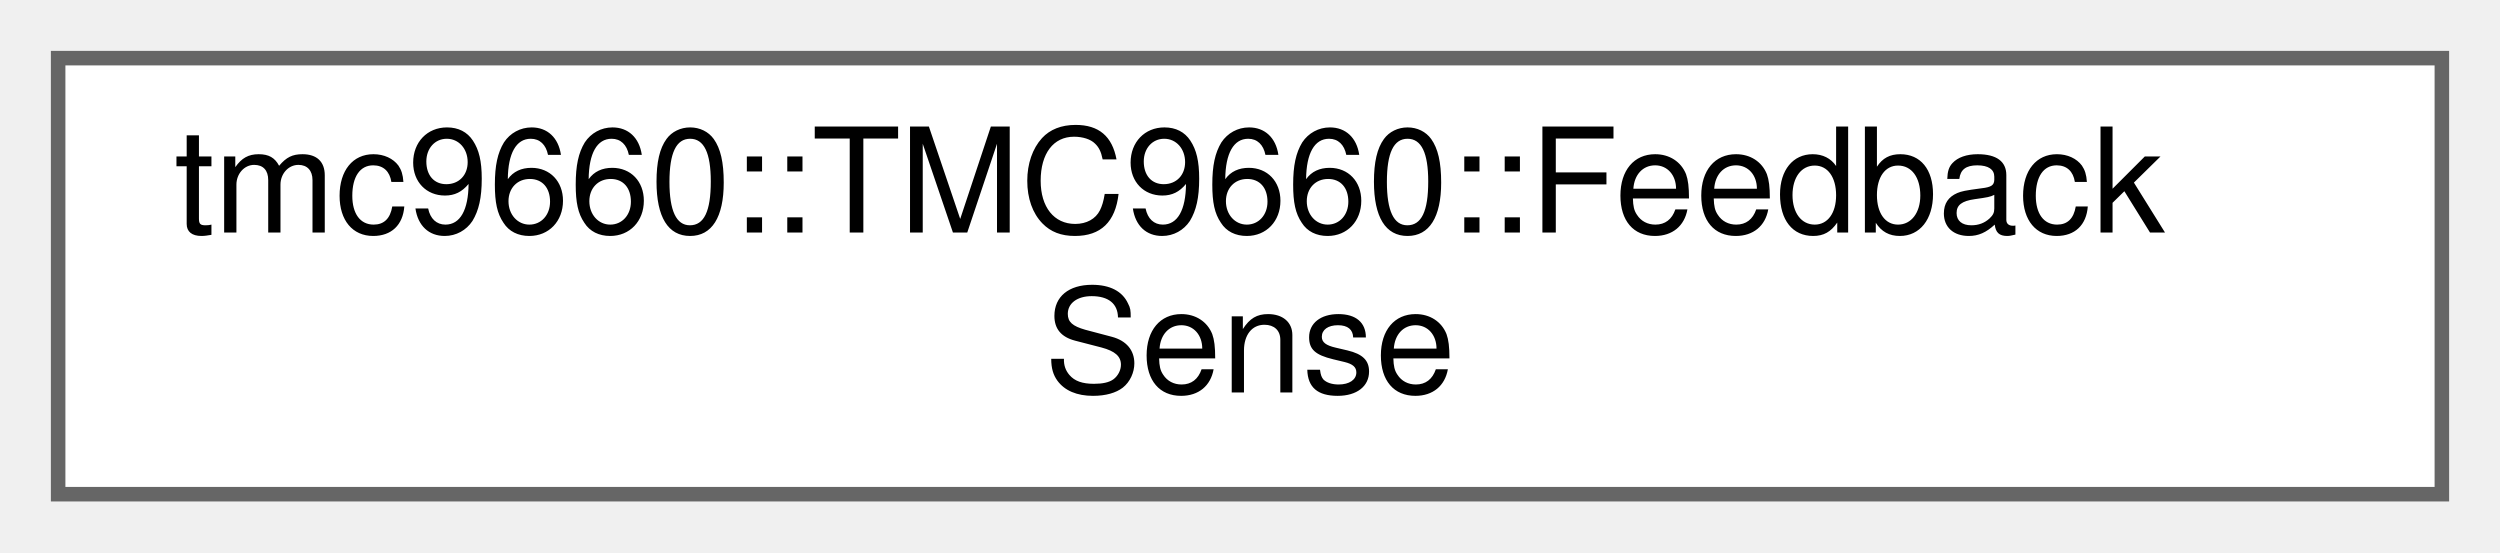
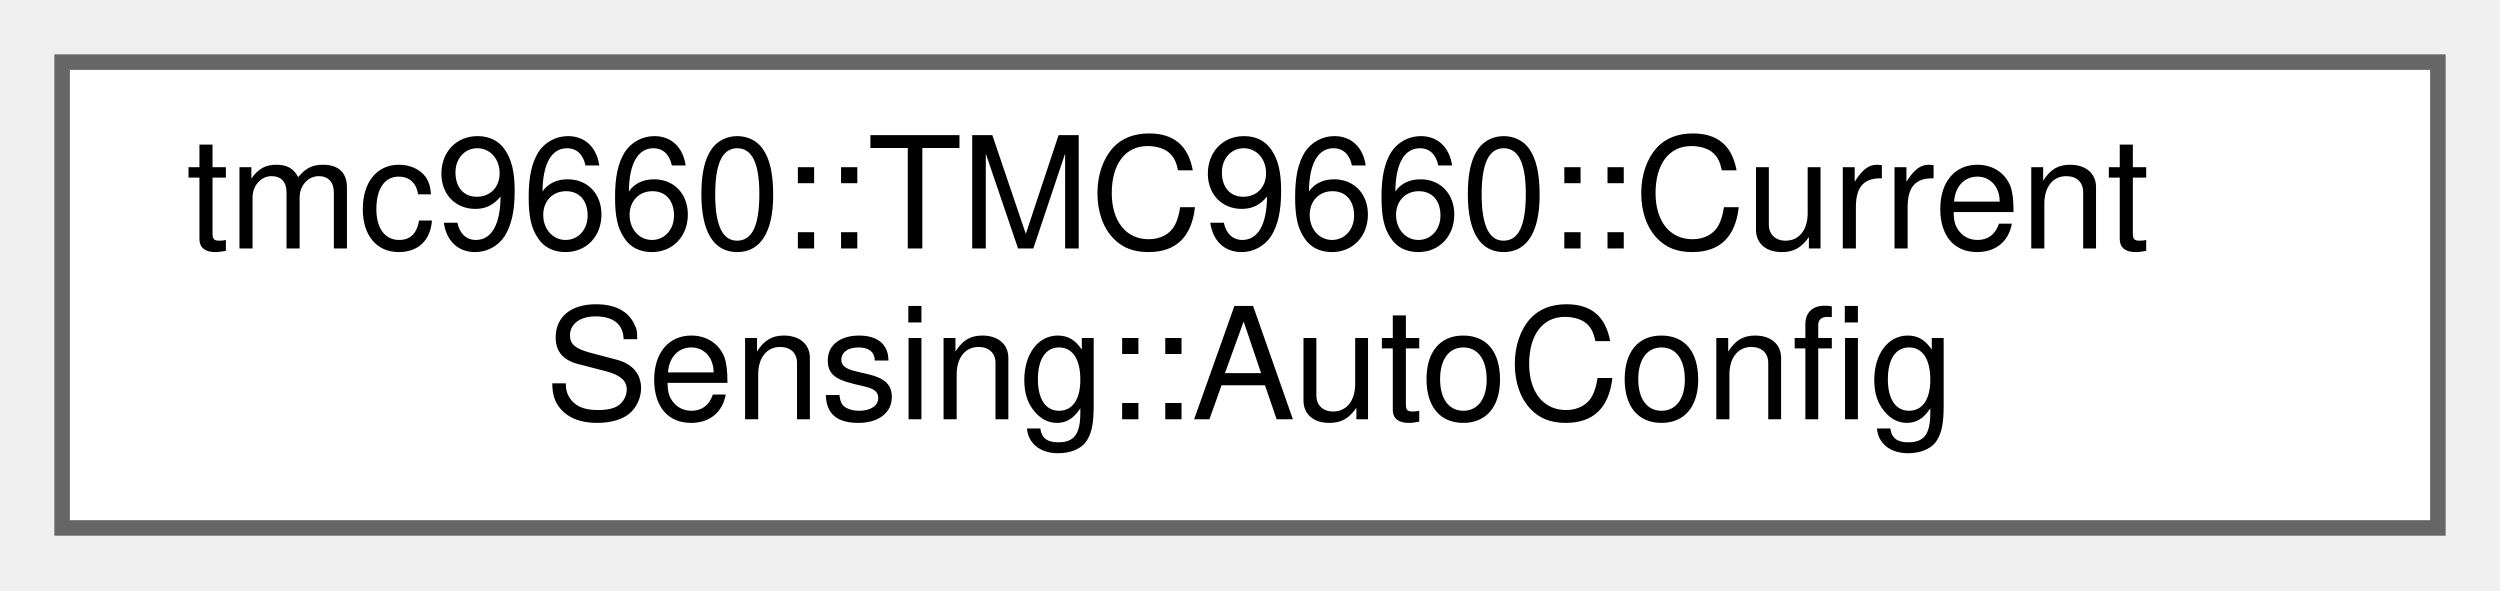
- <svg xmlns="http://www.w3.org/2000/svg" xmlns:xlink="http://www.w3.org/1999/xlink" width="172pt" height="38pt" viewBox="0.00 0.00 172.00 38.00">
+ <svg xmlns="http://www.w3.org/2000/svg" xmlns:xlink="http://www.w3.org/1999/xlink" width="161pt" height="38pt" viewBox="0.00 0.00 161.00 38.00">
  <g id="graph0" class="graph" transform="scale(1 1) rotate(0) translate(4 34)">
    <g id="Node000000" class="node">
      <g id="a_Node000000">
-         <a xlink:href="structtmc9660_1_1TMC9660_1_1FeedbackSense.html" target="_top" xlink:title="Subsystem for feedback sensor configuration.">
-           <polygon fill="white" stroke="#666666" points="164,-30 0,-30 0,0 164,0 164,-30" />
-           <text text-anchor="start" x="8" y="-18" font-family="Helvetica,sans-Serif" font-size="10.00">tmc9660::TMC9660::Feedback</text>
-           <text text-anchor="middle" x="82" y="-7" font-family="Helvetica,sans-Serif" font-size="10.00">Sense</text>
+         <a xlink:href="structtmc9660_1_1TMC9660_1_1CurrentSensing_1_1AutoConfig.html" target="_top" xlink:title="Configuration structure for auto-configuring current sensing.">
+           <polygon fill="white" stroke="#666666" points="153,-30 0,-30 0,0 153,0 153,-30" />
+           <text text-anchor="start" x="8" y="-18" font-family="Helvetica,sans-Serif" font-size="10.00">tmc9660::TMC9660::Current</text>
+           <text text-anchor="middle" x="76.5" y="-7" font-family="Helvetica,sans-Serif" font-size="10.00">Sensing::AutoConfig</text>
        </a>
      </g>
    </g>
  </g>
</svg>
